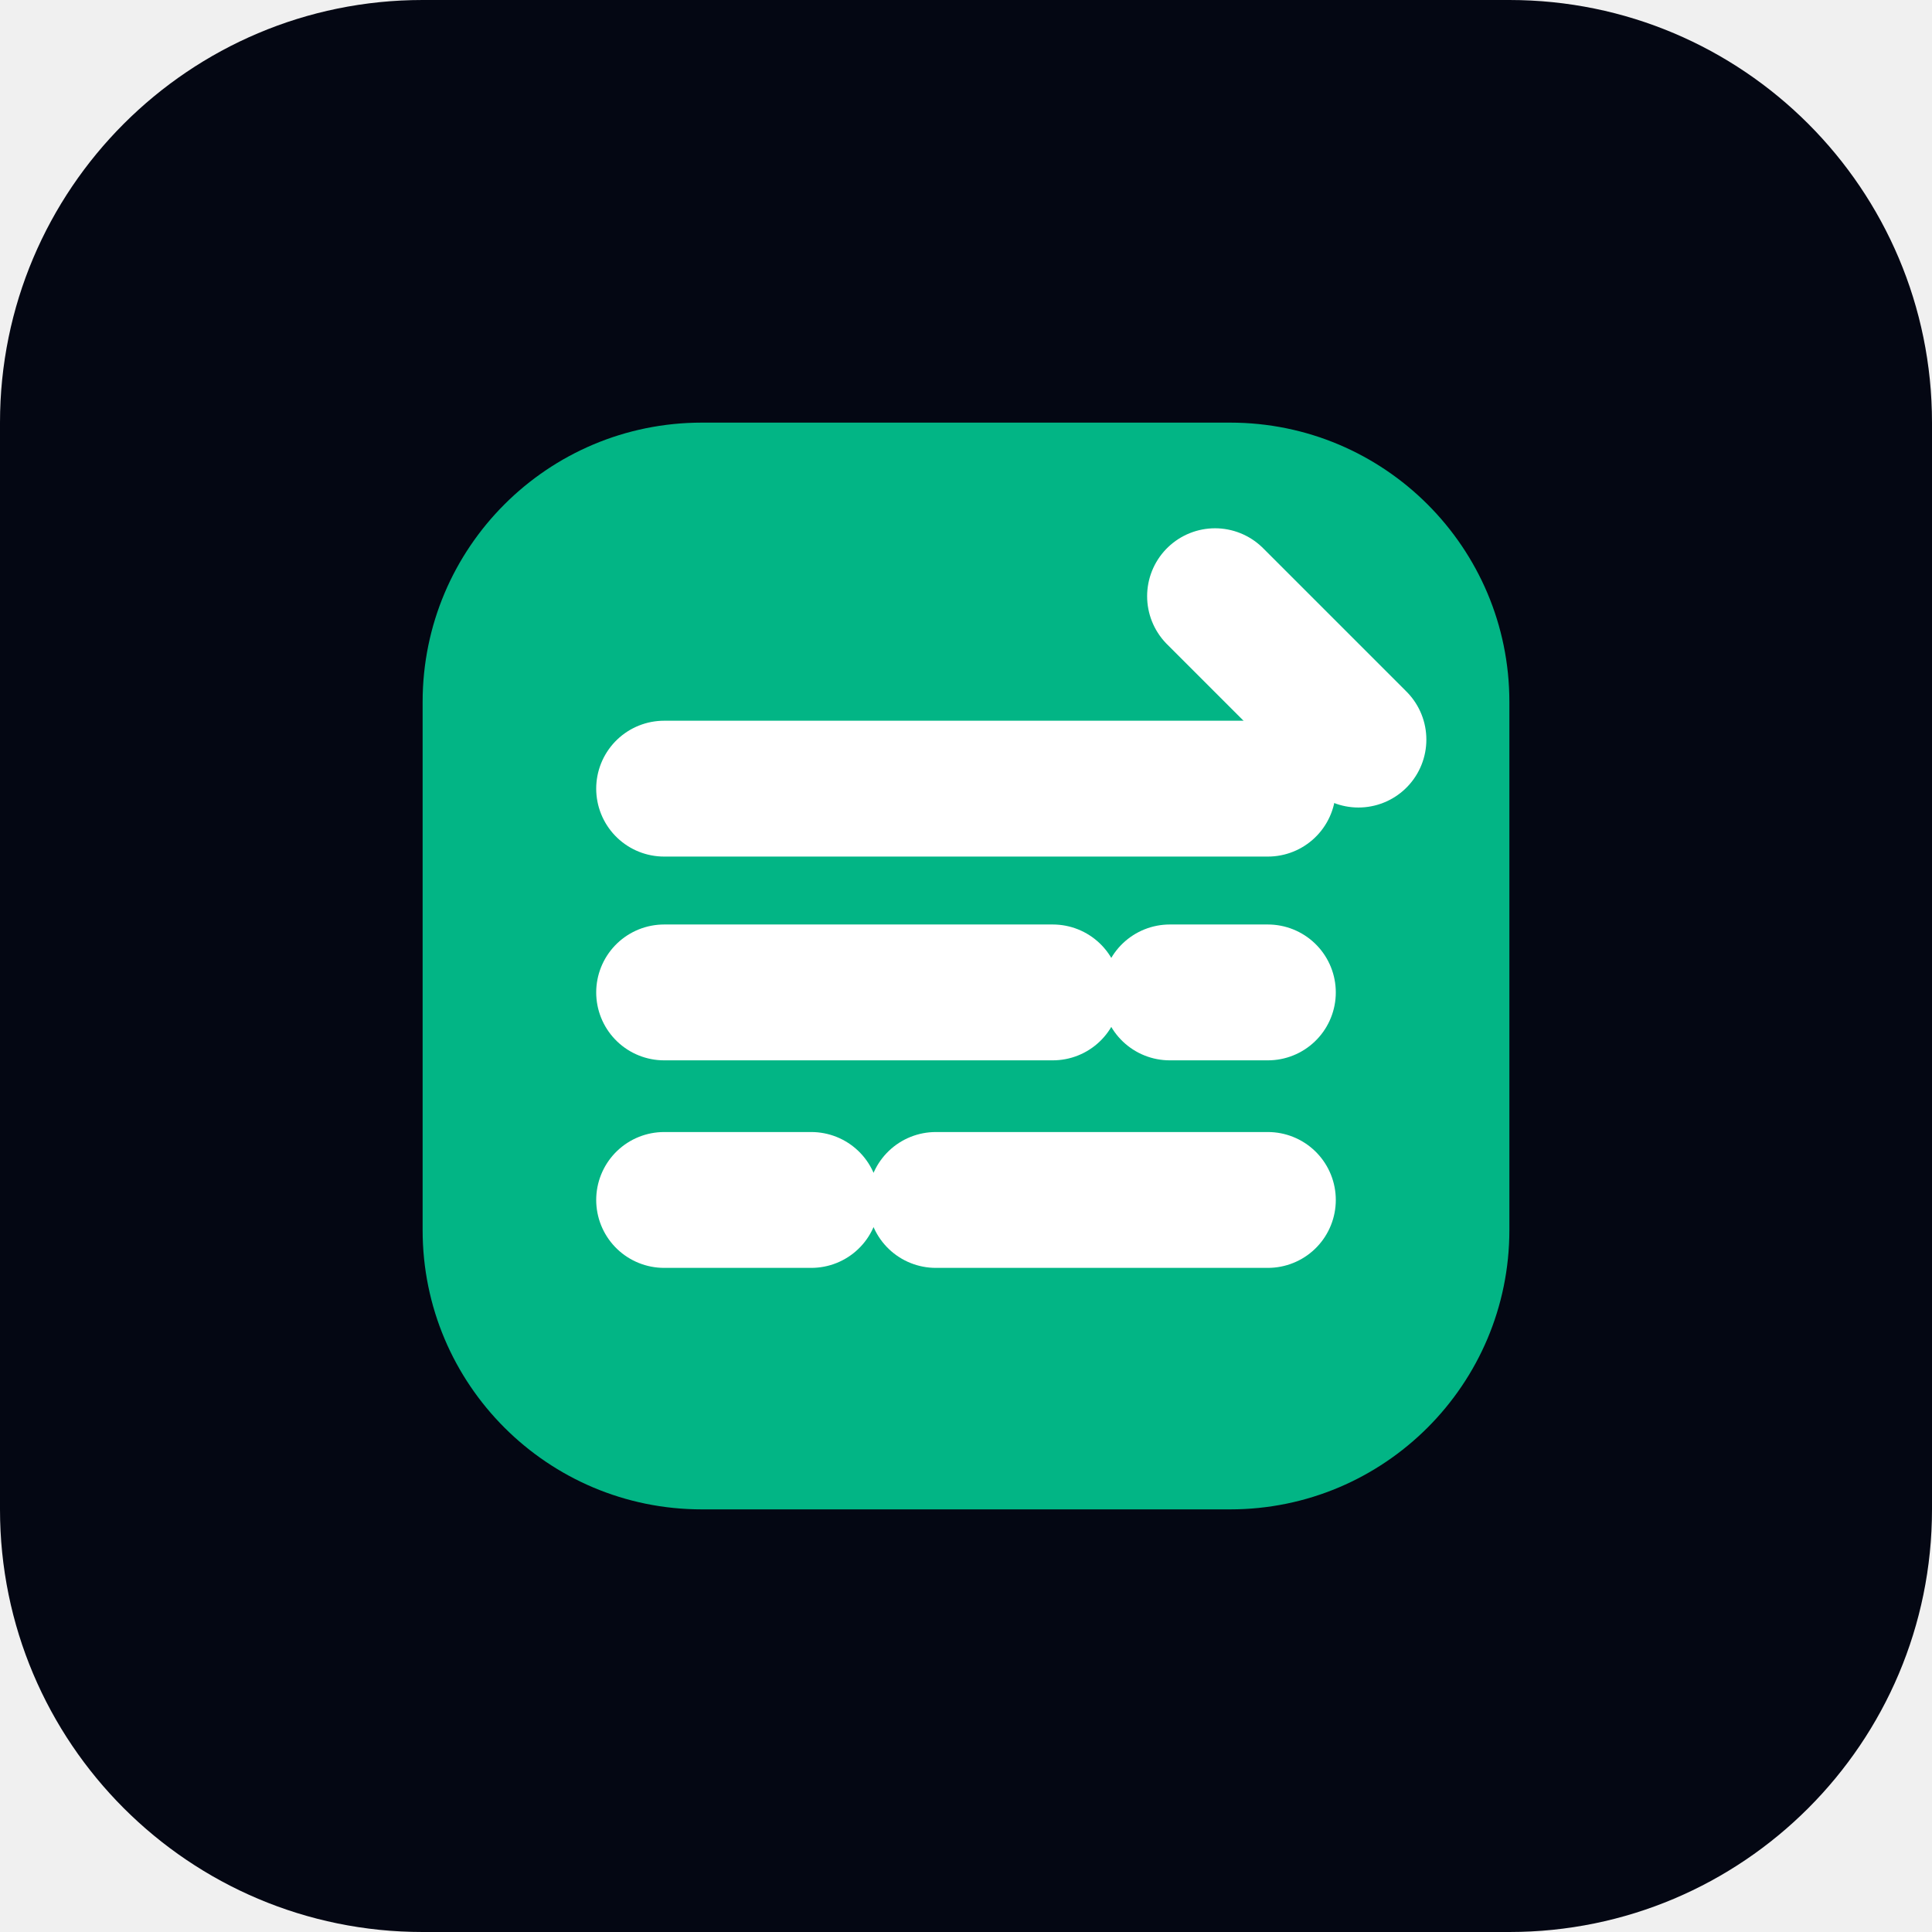
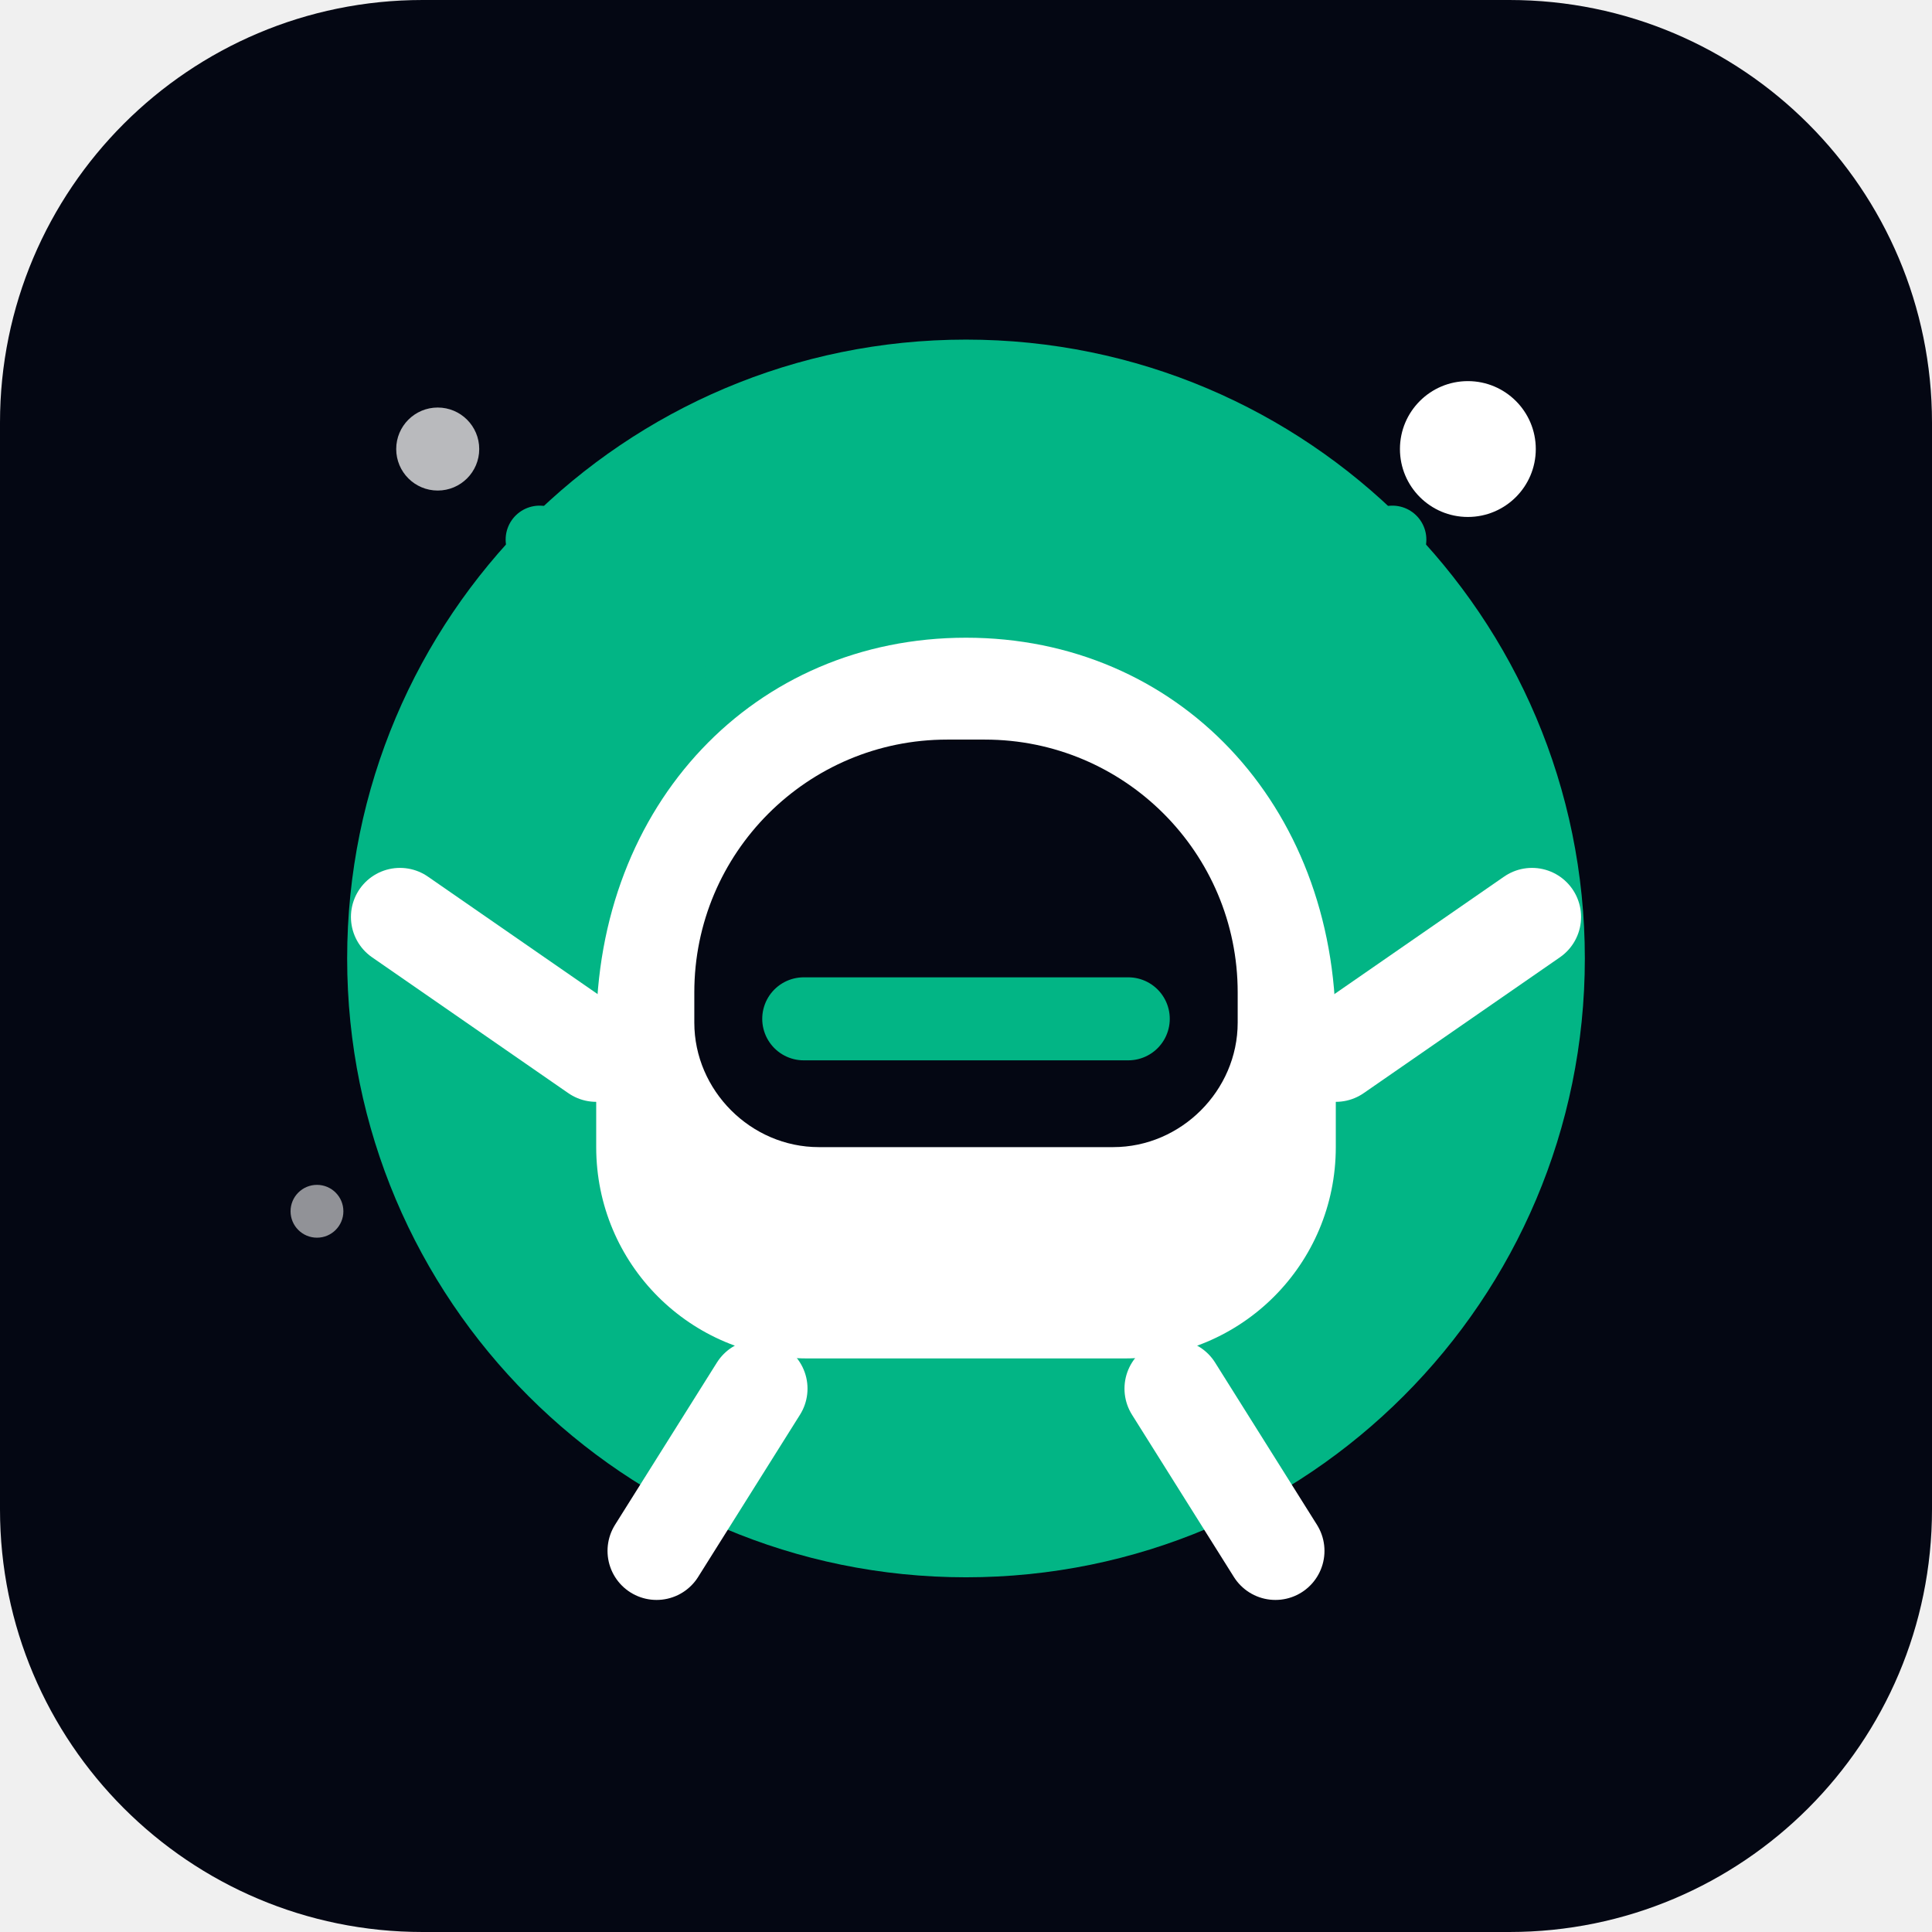
<svg xmlns="http://www.w3.org/2000/svg" width="512" height="512" viewBox="0 0 512 512" fill="none">
  <rect width="512" height="512" rx="112" fill="#040713" />
-   <rect x="112" y="112" width="288" height="288" rx="74" fill="#02B585" />
-   <path d="M176 209H336M176 263H279M310 263H336M176 318H215M248 318H336" stroke="white" stroke-width="36" stroke-linecap="round" />
-   <path d="M322 158L360 196" stroke="white" stroke-width="36" stroke-linecap="round" />
+   <circle cx="256" cy="254" r="164" fill="#02B585" />
+   <circle cx="389" cy="119" r="18" fill="white" />
+   <circle cx="116" cy="119" r="11" fill="white" opacity="0.72" />
+   <circle cx="84" cy="321" r="7" fill="white" opacity="0.56" />
+   <path d="M158 273C158 213 200 169 256 169C312 169 354 213 354 273V304C354 335 329 360 298 360H214C183 360 158 335 158 304V273Z" fill="white" />
+   <path d="M184 263C184 226 214 196 251 196H261C298 196 328 226 328 263V271C328 289 313 304 295 304H217C199 304 184 289 184 271V263Z" fill="#040713" />
+   <path d="M213 270H299" stroke="#02B585" stroke-width="22" stroke-linecap="round" />
+   <path d="M158 279L106 243M354 279L406 243M201 368L174 411M311 368L338 411" stroke="white" stroke-width="26" stroke-linecap="round" />
+   <path d="M178 178L143 143M334 178L369 143" stroke="#02B585" stroke-width="18" stroke-linecap="round" />
</svg>
